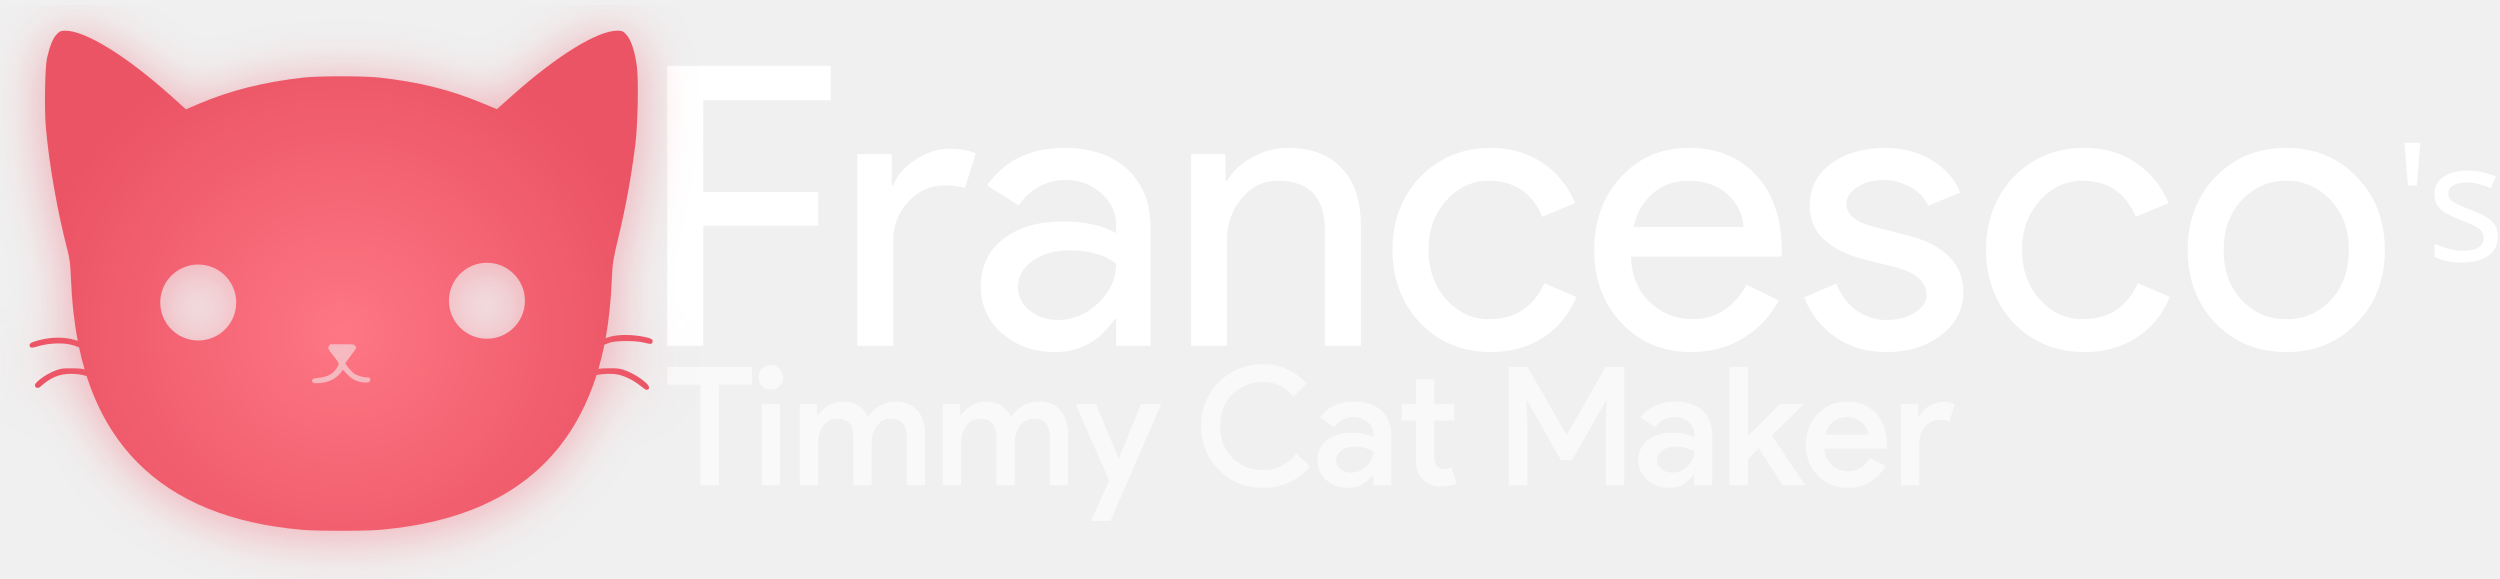
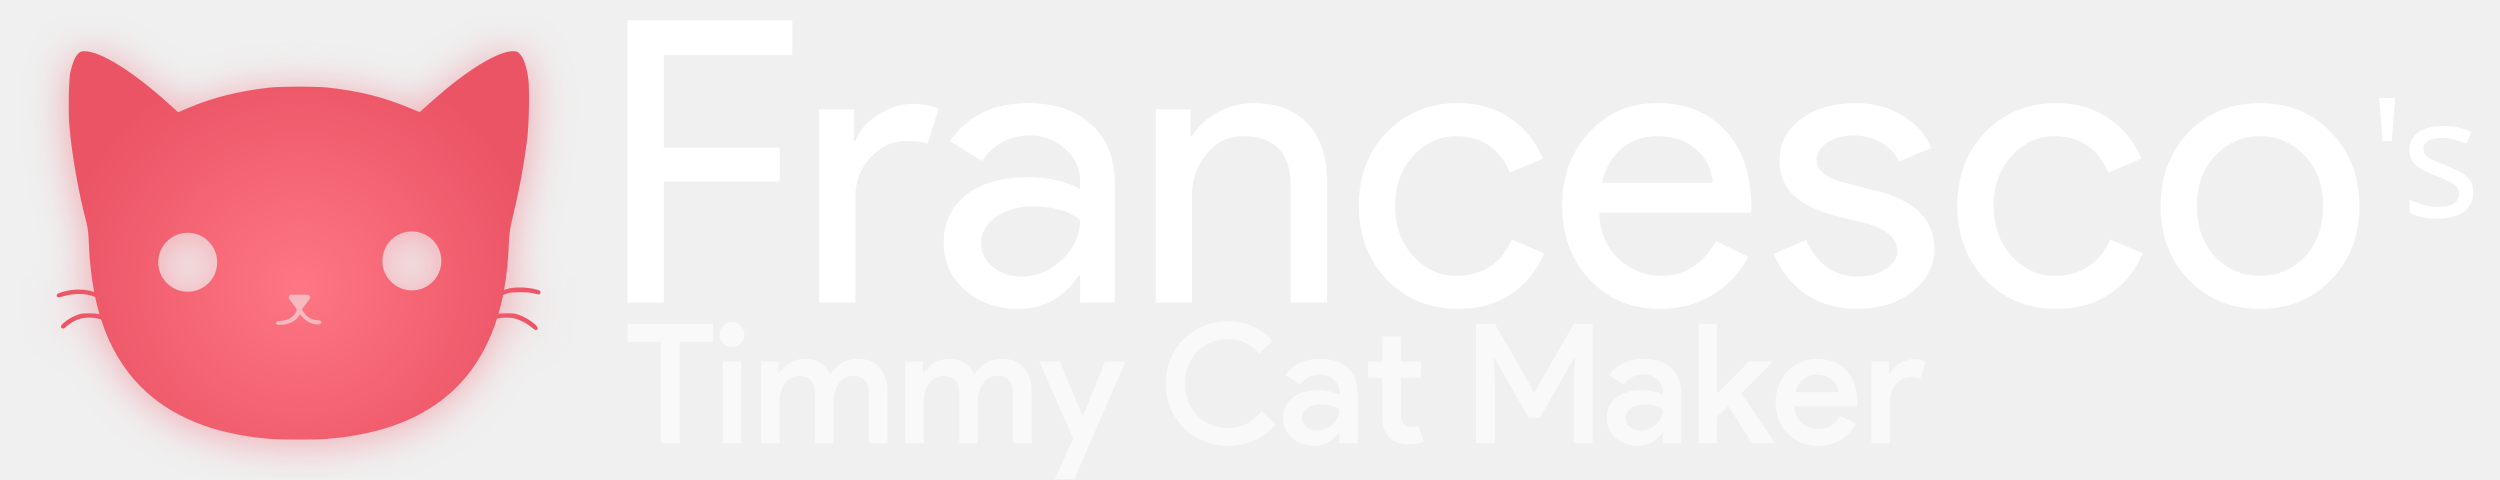
- <svg xmlns="http://www.w3.org/2000/svg" xmlns:xlink="http://www.w3.org/1999/xlink" width="605" height="140" viewBox="0 0 210 297" version="1.1" id="svg81">
+ <svg xmlns="http://www.w3.org/2000/svg" xmlns:xlink="http://www.w3.org/1999/xlink" width="600" height="115" viewBox="0 0 210 297" version="1.1" id="svg81">
  <defs id="defs75">
-     <linearGradient id="linearGradient997">
-       <stop id="stop993" offset="0" style="stop-color:#fe7684;stop-opacity:1" />
-       <stop id="stop995" offset="1" style="stop-color:#eb5465;stop-opacity:1" />
-     </linearGradient>
-     <filter style="color-interpolation-filters:sRGB;" id="filter1887">
+     <filter style="color-interpolation-filters:sRGB" id="filter1887">
      <feFlood flood-opacity="0.498" flood-color="rgb(0,0,0)" result="flood" id="feFlood1877" />
      <feComposite in="SourceGraphic" in2="flood" operator="in" result="composite1" id="feComposite1879" />
      <feGaussianBlur in="composite1" stdDeviation="22.755" result="blur" id="feGaussianBlur1881" />
      <feOffset dx="4.57967e-15" dy="6" result="offset" id="feOffset1883" />
      <feComposite in="SourceGraphic" in2="offset" operator="over" result="composite2" id="feComposite1885" />
    </filter>
    <filter id="filter1887-8" style="color-interpolation-filters:sRGB">
      <feFlood id="feFlood1877-8" result="flood" flood-color="rgb(0,0,0)" flood-opacity="0.498" />
      <feComposite id="feComposite1879-6" result="composite1" operator="in" in2="flood" in="SourceGraphic" />
      <feGaussianBlur id="feGaussianBlur1881-8" result="blur" stdDeviation="22.755" in="composite1" />
      <feOffset id="feOffset1883-4" result="offset" dy="6" dx="4.57967e-15" />
      <feComposite id="feComposite1885-4" result="composite2" operator="over" in2="offset" in="SourceGraphic" />
    </filter>
    <filter style="color-interpolation-filters:sRGB" id="filter1887-8-5">
      <feFlood flood-opacity="0.498" flood-color="rgb(0,0,0)" result="flood" id="feFlood1877-8-4" />
      <feComposite in="SourceGraphic" in2="flood" operator="in" result="composite1" id="feComposite1879-6-8" />
      <feGaussianBlur in="composite1" stdDeviation="22.755" result="blur" id="feGaussianBlur1881-8-3" />
      <feOffset dx="4.57967e-15" dy="6" result="offset" id="feOffset1883-4-6" />
      <feComposite in="SourceGraphic" in2="offset" operator="over" result="composite2" id="feComposite1885-4-5" />
    </filter>
-     <radialGradient gradientUnits="userSpaceOnUse" gradientTransform="matrix(0,-0.9642922,0.9968838,2.3374657e-8,-7.592465,160.1692)" r="75.402" fy="90.826" fx="82.735" cy="90.826" cx="82.735" id="radialGradient999" xlink:href="#linearGradient997" />
-     <filter id="filter1026" style="color-interpolation-filters:sRGB;">
+     <filter id="filter1026" style="color-interpolation-filters:sRGB">
      <feFlood id="feFlood1016" result="flood" flood-color="rgb(0,0,0)" flood-opacity="0.498" />
      <feComposite id="feComposite1018" result="composite1" operator="in" in2="flood" in="SourceGraphic" />
      <feGaussianBlur id="feGaussianBlur1020" result="blur" stdDeviation="6.587" in="composite1" />
      <feOffset id="feOffset1022" result="offset" dy="1.2" dx="4.57967e-15" />
      <feComposite id="feComposite1024" result="composite2" operator="over" in2="offset" in="SourceGraphic" />
    </filter>
+     <radialGradient gradientUnits="userSpaceOnUse" gradientTransform="matrix(0,-0.9642922,0.9968838,2.3374657e-8,-7.592465,160.1692)" r="75.402" fy="90.826" fx="82.735" cy="90.826" cx="82.735" id="radialGradient999" xlink:href="#linearGradient997" />
+     <linearGradient id="linearGradient997">
+       <stop id="stop993" offset="0" style="stop-color:#fe7684;stop-opacity:1" />
+       <stop id="stop995" offset="1" style="stop-color:#eb5465;stop-opacity:1" />
+     </linearGradient>
+     <filter id="filter1026-6" style="color-interpolation-filters:sRGB">
+       <feFlood id="feFlood1016-2" result="flood" flood-color="rgb(0,0,0)" flood-opacity="0.498" />
+       <feComposite id="feComposite1018-9" result="composite1" operator="in" in2="flood" in="SourceGraphic" />
+       <feGaussianBlur id="feGaussianBlur1020-1" result="blur" stdDeviation="6.587" in="composite1" />
+       <feOffset id="feOffset1022-2" result="offset" dy="1.2" dx="4.57967e-15" />
+       <feComposite id="feComposite1024-7" result="composite2" operator="over" in2="offset" in="SourceGraphic" />
+     </filter>
  </defs>
  <g id="layer1">
-     <g transform="matrix(0.8571429,0,0,0.8571429,24.85187,21.09872)" aria-label="Francesco" id="text85" style="font-size:234.246px;line-height:1.25;font-family:'Product Sans';-inkscape-font-specification:'Product Sans';fill:#ffffff;stroke-width:5.856">
+     <g transform="matrix(1.043478,0,0,1.043478,-14.19502,-2.86533)" aria-label="Francesco" id="text85" style="font-size:234.246px;line-height:1.25;font-family:'Product Sans';-inkscape-font-specification:'Product Sans';fill:#ffffff;stroke-width:5.856">
      <path d="m -233.979,110.588 v 71.914 h -21.551 V 14.781 h 97.915 v 20.614 h -76.364 v 55.048 h 68.868 V 110.588 Z" style="fill:#ffffff;stroke-width:5.856" id="path1165" />
      <path d="m -120.146,182.502 h -21.551 V 67.721 h 20.614 v 18.74 h 0.937 q 3.279,-9.136 13.352,-15.46 10.307,-6.559 20.145,-6.559 9.37,0 15.929,2.811 l -6.559,20.848 q -3.982,-1.64 -12.649,-1.64 -12.181,0 -21.316,9.838 -8.901,9.838 -8.901,22.956 z" style="fill:#ffffff;stroke-width:5.856" id="path1167" />
      <path d="m -45.48,147.365 q 0,8.433 7.027,14.055 7.262,5.622 16.866,5.622 13.586,0 24.127,-10.073 10.775,-10.073 10.775,-23.659 -10.073,-7.964 -28.11,-7.964 -13.118,0 -22.019,6.325 -8.667,6.325 -8.667,15.694 z m 27.875,-83.392 q 23.893,0 37.714,12.884 13.821,12.649 13.821,34.903 v 70.742 H 13.316 V 166.573 H 12.379 q -13.352,19.677 -35.605,19.677 -18.974,0 -31.857,-11.244 -12.649,-11.244 -12.649,-28.11 0,-17.803 13.352,-28.344 13.586,-10.541 36.074,-10.541 19.208,0 31.623,7.027 v -4.919 q 0,-11.244 -8.901,-18.974 -8.901,-7.964 -20.848,-7.964 -18.037,0 -28.578,15.226 L -63.986,86.461 q 15.694,-22.488 46.381,-22.488 z" style="fill:#ffffff;stroke-width:5.856" id="path1169" />
      <path d="m 58.236,67.721 h 20.614 v 15.929 h 0.937 q 4.919,-8.433 14.992,-14.055 10.307,-5.622 21.316,-5.622 21.082,0 32.326,12.181 11.478,11.947 11.478,34.2 v 72.148 h -21.551 v -70.742 q -0.703,-28.11 -28.344,-28.11 -12.884,0 -21.551,10.541 -8.667,10.307 -8.667,24.83 v 63.481 H 58.236 Z" style="fill:#ffffff;stroke-width:5.856" id="path1171" />
      <path d="m 237.895,186.249 q -25.533,0 -42.399,-17.334 -16.631,-17.803 -16.631,-43.804 0,-26.47 16.631,-43.804 16.866,-17.334 42.399,-17.334 17.568,0 30.686,8.901 13.118,8.667 19.677,24.127 l -19.677,8.199 q -9.136,-21.551 -32.092,-21.551 -14.758,0 -25.533,11.947 -10.541,11.947 -10.541,29.515 0,17.568 10.541,29.515 10.775,11.947 25.533,11.947 23.659,0 33.263,-21.551 l 19.208,8.199 q -6.325,15.46 -19.911,24.362 -13.352,8.667 -31.155,8.667 z" style="fill:#ffffff;stroke-width:5.856" id="path1173" />
      <path d="m 357.741,186.249 q -25.299,0 -41.696,-17.334 -16.397,-17.334 -16.397,-43.804 0,-26.236 15.929,-43.57 15.929,-17.568 40.759,-17.568 25.533,0 40.525,16.631 15.226,16.397 15.226,46.146 l -0.234,2.342 h -90.185 q 0.468,16.866 11.244,27.173 10.775,10.307 25.767,10.307 20.614,0 32.326,-20.614 l 19.208,9.37 q -7.73,14.523 -21.551,22.722 -13.586,8.199 -30.92,8.199 z m -34.434,-74.959 h 65.823 q -0.937,-11.947 -9.838,-19.677 -8.667,-7.964 -23.425,-7.964 -12.181,0 -21.082,7.496 -8.667,7.496 -11.478,20.145 z" style="fill:#ffffff;stroke-width:5.856" id="path1175" />
      <path d="m 520.78,150.644 q 0,14.992 -13.118,25.299 -13.118,10.307 -33.029,10.307 -17.334,0 -30.452,-8.901 -13.118,-9.136 -18.74,-23.893 l 19.208,-8.199 q 4.216,10.307 12.181,16.163 8.199,5.622 17.803,5.622 10.307,0 17.1,-4.451 7.027,-4.451 7.027,-10.541 0,-11.01 -16.866,-16.163 l -19.677,-4.919 q -33.497,-8.433 -33.497,-32.326 0,-15.694 12.649,-25.064 12.884,-9.604 32.794,-9.604 15.226,0 27.407,7.262 12.415,7.262 17.334,19.442 l -19.208,7.964 q -3.279,-7.262 -10.775,-11.244 -7.262,-4.216 -16.397,-4.216 -8.433,0 -15.226,4.216 -6.559,4.216 -6.559,10.307 0,9.838 18.505,14.055 l 17.334,4.451 q 34.2,8.433 34.2,34.434 z" style="fill:#ffffff;stroke-width:5.856" id="path1177" />
      <path d="m 593.382,186.249 q -25.533,0 -42.399,-17.334 -16.631,-17.803 -16.631,-43.804 0,-26.47 16.631,-43.804 16.866,-17.334 42.399,-17.334 17.568,0 30.686,8.901 13.118,8.667 19.677,24.127 l -19.677,8.199 q -9.136,-21.551 -32.092,-21.551 -14.758,0 -25.533,11.947 -10.541,11.947 -10.541,29.515 0,17.568 10.541,29.515 10.775,11.947 25.533,11.947 23.659,0 33.263,-21.551 l 19.208,8.199 q -6.325,15.46 -19.911,24.362 -13.352,8.667 -31.155,8.667 z" style="fill:#ffffff;stroke-width:5.856" id="path1179" />
      <path d="m 655.135,125.111 q 0,-26.47 16.631,-43.804 16.866,-17.334 42.399,-17.334 25.533,0 42.164,17.334 16.866,17.334 16.866,43.804 0,26.704 -16.866,43.804 -16.631,17.334 -42.164,17.334 -25.533,0 -42.399,-17.334 -16.631,-17.334 -16.631,-43.804 z m 21.551,0 q 0,18.505 10.775,29.983 10.775,11.478 26.704,11.478 15.929,0 26.704,-11.478 10.775,-11.478 10.775,-29.983 0,-18.271 -10.775,-29.749 -11.01,-11.712 -26.704,-11.712 -15.694,0 -26.704,11.712 -10.775,11.478 -10.775,29.749 z" style="fill:#ffffff;stroke-width:5.856" id="path1181" />
    </g>
-     <text id="text89" y="133.924" x="692.212" style="font-size:84.857px;line-height:1.25;font-family:'Product Sans';-inkscape-font-specification:'Product Sans';fill:#ffffff;stroke-width:2.121" xml:space="preserve">
-       <tspan style="fill:#ffffff;stroke-width:2.121" y="133.924" x="692.212" id="tspan87">'s</tspan>
+     <text id="text89" y="134.488" x="798.243" style="font-size:103.304px;line-height:1.25;font-family:'Product Sans';-inkscape-font-specification:'Product Sans';fill:#ffffff;stroke-width:2.583" xml:space="preserve">
+       <tspan style="fill:#ffffff;stroke-width:2.583" y="134.488" x="798.243" id="tspan87">'s</tspan>
    </text>
-     <g transform="matrix(0.8571429,0,0,0.8571429,24.85187,21.09872)" aria-label="Timmy Cat Maker" id="text93" style="font-size:99px;line-height:1.25;font-family:'Product Sans';-inkscape-font-specification:'Product Sans';fill:#ffffff;fill-opacity:0.605;stroke-width:2.475">
+     <g transform="matrix(1.043478,0,0,1.043478,-14.19502,-2.86533)" aria-label="Timmy Cat Maker" id="text93" style="font-size:99px;line-height:1.25;font-family:'Product Sans';-inkscape-font-specification:'Product Sans';fill:#ffffff;fill-opacity:0.605;stroke-width:2.475">
      <path d="m -235.729,265.987 v -60.192 h -19.8 v -10.692 h 50.787 v 10.692 h -19.8 v 60.192 z" style="font-style:normal;font-variant:normal;font-weight:normal;font-stretch:normal;font-family:'Product Sans Medium';-inkscape-font-specification:'Product Sans Medium, ';fill:#ffffff;fill-opacity:0.605;stroke-width:2.475" id="path1184" />
      <path d="m -193.432,208.864 q -3.168,0 -5.346,-2.178 -2.079,-2.178 -2.079,-5.247 0,-3.069 2.079,-5.247 2.178,-2.178 5.346,-2.178 3.069,0 5.148,2.178 2.178,2.178 2.178,5.247 0,3.069 -2.178,5.247 -2.079,2.178 -5.148,2.178 z m -5.544,57.123 v -48.51 h 10.989 v 48.51 z" style="font-style:normal;font-variant:normal;font-weight:normal;font-stretch:normal;font-family:'Product Sans Medium';-inkscape-font-specification:'Product Sans Medium, ';fill:#ffffff;fill-opacity:0.605;stroke-width:2.475" id="path1186" />
      <path d="m -176.178,217.477 h 10.395 v 6.534 h 0.594 q 2.277,-3.564 6.336,-5.841 4.059,-2.277 8.613,-2.277 5.445,0 9.306,2.574 3.96,2.475 5.742,6.534 2.475,-3.861 6.633,-6.435 4.158,-2.673 9.999,-2.673 4.455,0 7.722,1.485 3.267,1.386 5.346,3.96 2.178,2.574 3.267,6.237 1.089,3.564 1.089,8.019 v 30.393 h -10.989 v -28.512 q 0,-6.336 -2.475,-8.811 -2.376,-2.574 -7.029,-2.574 -2.673,0 -4.851,1.188 -2.079,1.188 -3.564,3.267 -1.485,1.98 -2.277,4.653 -0.792,2.673 -0.792,5.643 v 25.146 H -144.102 v -28.512 q 0,-6.336 -2.574,-8.811 -2.475,-2.574 -7.227,-2.574 -2.574,0 -4.653,1.188 -2.079,1.188 -3.564,3.267 -1.485,1.98 -2.277,4.653 -0.792,2.673 -0.792,5.643 v 25.146 h -10.989 z" style="font-style:normal;font-variant:normal;font-weight:normal;font-stretch:normal;font-family:'Product Sans Medium';-inkscape-font-specification:'Product Sans Medium, ';fill:#ffffff;fill-opacity:0.605;stroke-width:2.475" id="path1188" />
      <path d="m -90.52,217.477 h 10.395 v 6.534 h 0.594 q 2.277,-3.564 6.336,-5.841 4.059,-2.277 8.613,-2.277 5.445,0 9.306,2.574 3.96,2.475 5.742,6.534 2.475,-3.861 6.633,-6.435 4.158,-2.673 9.999,-2.673 4.455,0 7.722,1.485 3.267,1.386 5.346,3.96 2.178,2.574 3.267,6.237 1.089,3.564 1.089,8.019 v 30.393 h -10.989 v -28.512 q 0,-6.336 -2.475,-8.811 -2.376,-2.574 -7.029,-2.574 -2.673,0 -4.851,1.188 -2.079,1.188 -3.564,3.267 -1.485,1.98 -2.277,4.653 -0.792,2.673 -0.792,5.643 v 25.146 h -10.989 v -28.512 q 0,-6.336 -2.574,-8.811 -2.475,-2.574 -7.227,-2.574 -2.574,0 -4.653,1.188 -2.079,1.188 -3.564,3.267 -1.485,1.98 -2.277,4.653 -0.792,2.673 -0.792,5.643 v 25.146 H -90.52 Z" style="font-style:normal;font-variant:normal;font-weight:normal;font-stretch:normal;font-family:'Product Sans Medium';-inkscape-font-specification:'Product Sans Medium, ';fill:#ffffff;fill-opacity:0.605;stroke-width:2.475" id="path1190" />
      <path d="M 9.219,263.215 -10.977,217.477 H 1.299 L 14.664,249.652 h 0.495 L 28.128,217.477 H 40.305 L 9.912,287.371 H -1.77 Z" style="font-style:normal;font-variant:normal;font-weight:normal;font-stretch:normal;font-family:'Product Sans Medium';-inkscape-font-specification:'Product Sans Medium, ';fill:#ffffff;fill-opacity:0.605;stroke-width:2.475" id="path1192" />
      <path d="M 40.641,265.987 Z" style="font-style:normal;font-variant:normal;font-weight:normal;font-stretch:normal;font-family:'Product Sans Medium';-inkscape-font-specification:'Product Sans Medium, ';fill:#ffffff;fill-opacity:0.605;stroke-width:2.475" id="path1194" />
      <path d="m 129.461,254.8 q -5.049,5.94 -12.177,9.405 -7.128,3.366 -16.038,3.366 -7.92,0 -14.652,-2.772 -6.732,-2.871 -11.781,-7.821 -4.95,-5.049 -7.821,-11.781 -2.772,-6.732 -2.772,-14.652 0,-7.821 2.772,-14.553 2.871,-6.831 7.821,-11.781 5.049,-5.049 11.781,-7.821 6.732,-2.871 14.652,-2.871 8.217,0 14.751,3.069 6.534,2.97 11.484,8.514 l -7.92,7.722 q -3.564,-4.257 -8.019,-6.435 -4.356,-2.178 -10.296,-2.178 -5.247,0 -9.999,1.881 -4.653,1.782 -8.118,5.247 -3.465,3.366 -5.544,8.316 -1.98,4.851 -1.98,10.89 0,6.039 1.98,10.989 2.079,4.851 5.544,8.316 3.465,3.366 8.118,5.247 4.752,1.782 9.999,1.782 6.336,0 11.286,-2.574 4.95,-2.673 8.811,-7.326 z" style="font-style:normal;font-variant:normal;font-weight:normal;font-stretch:normal;font-family:'Product Sans Medium';-inkscape-font-specification:'Product Sans Medium, ';fill:#ffffff;fill-opacity:0.605;stroke-width:2.475" id="path1196" />
      <path d="m 167.367,260.047 h -0.594 q -2.178,2.871 -5.643,5.247 -3.465,2.277 -8.811,2.277 -3.861,0 -7.227,-1.287 -3.366,-1.188 -5.841,-3.366 -2.475,-2.277 -3.96,-5.247 -1.386,-3.069 -1.386,-6.732 0,-3.861 1.485,-6.93 1.584,-3.069 4.257,-5.148 2.772,-2.079 6.534,-3.168 3.762,-1.188 8.118,-1.188 4.851,0 8.118,0.99 3.267,0.891 4.95,1.683 v -1.881 q 0,-2.178 -0.99,-4.059 -0.891,-1.881 -2.574,-3.168 -1.584,-1.386 -3.663,-2.079 -2.079,-0.792 -4.356,-0.792 -3.663,0 -6.633,1.485 -2.871,1.386 -5.148,4.554 l -8.712,-5.742 q 3.465,-4.752 8.613,-7.128 5.148,-2.475 11.682,-2.475 10.791,0 16.632,5.346 5.94,5.346 5.94,15.246 v 29.502 h -10.791 z m 0,-14.256 q -2.178,-1.287 -4.851,-2.079 -2.673,-0.792 -6.138,-0.792 -5.148,0 -8.217,2.376 -3.069,2.376 -3.069,5.742 0,1.782 0.792,3.168 0.792,1.287 1.98,2.277 1.287,0.99 2.871,1.485 1.683,0.495 3.366,0.495 2.673,0 5.049,-0.99 2.475,-1.089 4.257,-2.772 1.782,-1.782 2.871,-4.059 1.089,-2.277 1.089,-4.851 z" style="font-style:normal;font-variant:normal;font-weight:normal;font-stretch:normal;font-family:'Product Sans Medium';-inkscape-font-specification:'Product Sans Medium, ';fill:#ffffff;fill-opacity:0.605;stroke-width:2.475" id="path1198" />
      <path d="m 192.876,227.179 h -8.514 v -9.702 h 8.514 V 202.627 h 10.989 v 14.85 h 11.979 v 9.702 H 203.865 V 248.761 q 0,1.782 0.396,3.267 0.396,1.485 1.188,2.475 1.683,1.881 4.257,1.881 1.584,0 2.475,-0.198 0.891,-0.297 1.881,-0.792 l 3.366,9.702 q -2.079,0.792 -4.356,1.188 -2.277,0.495 -5.148,0.495 -3.465,0 -6.138,-1.089 -2.673,-1.089 -4.653,-2.97 -4.257,-4.257 -4.257,-11.583 z" style="font-style:normal;font-variant:normal;font-weight:normal;font-stretch:normal;font-family:'Product Sans Medium';-inkscape-font-specification:'Product Sans Medium, ';fill:#ffffff;fill-opacity:0.605;stroke-width:2.475" id="path1200" />
      <path d="M 219.498,265.987 Z" style="font-style:normal;font-variant:normal;font-weight:normal;font-stretch:normal;font-family:'Product Sans Medium';-inkscape-font-specification:'Product Sans Medium, ';fill:#ffffff;fill-opacity:0.605;stroke-width:2.475" id="path1202" />
      <path d="m 248.476,195.103 h 11.187 l 23.166,40.293 h 0.594 l 23.166,-40.293 h 11.088 v 70.884 H 306.588 v -38.511 l 0.594,-11.88 h -0.594 L 286.392,250.939 h -6.633 L 259.663,215.596 h -0.594 l 0.594,11.88 v 38.511 h -11.187 z" style="font-style:normal;font-variant:normal;font-weight:normal;font-stretch:normal;font-family:'Product Sans Medium';-inkscape-font-specification:'Product Sans Medium, ';fill:#ffffff;fill-opacity:0.605;stroke-width:2.475" id="path1204" />
      <path d="m 359.566,260.047 h -0.594 q -2.178,2.871 -5.643,5.247 -3.465,2.277 -8.811,2.277 -3.861,0 -7.227,-1.287 -3.366,-1.188 -5.841,-3.366 -2.475,-2.277 -3.96,-5.247 -1.386,-3.069 -1.386,-6.732 0,-3.861 1.485,-6.93 1.584,-3.069 4.257,-5.148 2.772,-2.079 6.534,-3.168 3.762,-1.188 8.118,-1.188 4.851,0 8.118,0.99 3.267,0.891 4.95,1.683 v -1.881 q 0,-2.178 -0.99,-4.059 -0.891,-1.881 -2.574,-3.168 -1.584,-1.386 -3.663,-2.079 -2.079,-0.792 -4.356,-0.792 -3.663,0 -6.633,1.485 -2.871,1.386 -5.148,4.554 l -8.712,-5.742 q 3.465,-4.752 8.613,-7.128 5.148,-2.475 11.682,-2.475 10.791,0 16.632,5.346 5.94,5.346 5.94,15.246 v 29.502 h -10.791 z m 0,-14.256 q -2.178,-1.287 -4.851,-2.079 -2.673,-0.792 -6.138,-0.792 -5.148,0 -8.217,2.376 -3.069,2.376 -3.069,5.742 0,1.782 0.792,3.168 0.792,1.287 1.98,2.277 1.287,0.99 2.871,1.485 1.683,0.495 3.366,0.495 2.673,0 5.049,-0.99 2.475,-1.089 4.257,-2.772 1.782,-1.782 2.871,-4.059 1.089,-2.277 1.089,-4.851 z" style="font-style:normal;font-variant:normal;font-weight:normal;font-stretch:normal;font-family:'Product Sans Medium';-inkscape-font-specification:'Product Sans Medium, ';fill:#ffffff;fill-opacity:0.605;stroke-width:2.475" id="path1206" />
      <path d="m 380.696,195.103 h 10.989 v 41.085 h 0.396 l 18.612,-18.711 h 13.761 v 0.594 l -18.414,18.216 19.602,29.106 v 0.594 h -13.068 l -14.355,-22.077 -6.534,6.435 v 15.642 h -10.989 z" style="font-style:normal;font-variant:normal;font-weight:normal;font-stretch:normal;font-family:'Product Sans Medium';-inkscape-font-specification:'Product Sans Medium, ';fill:#ffffff;fill-opacity:0.605;stroke-width:2.475" id="path1208" />
      <path d="m 474.175,254.404 q -3.069,5.643 -8.712,9.405 -5.643,3.762 -13.86,3.762 -5.445,0 -10.098,-1.881 -4.554,-1.98 -7.92,-5.445 -3.366,-3.465 -5.247,-8.118 -1.881,-4.752 -1.881,-10.395 0,-5.247 1.782,-9.9 1.782,-4.752 4.95,-8.217 3.267,-3.564 7.821,-5.643 4.554,-2.079 10.098,-2.079 5.643,0 9.999,1.881 4.455,1.881 7.524,5.247 3.069,3.366 4.653,8.118 1.683,4.752 1.683,10.395 0,0.495 0,0.891 -0.099,0.495 -0.099,0.891 -0.099,0.396 -0.099,0.792 h -37.323 q 0.297,3.465 1.683,6.039 1.386,2.574 3.366,4.257 2.079,1.683 4.554,2.475 2.475,0.792 4.851,0.792 4.752,0 7.821,-2.277 3.069,-2.277 5.049,-5.643 z m -10.197,-18.711 q -0.198,-1.485 -0.99,-3.267 -0.693,-1.881 -2.277,-3.366 -1.485,-1.584 -3.96,-2.673 -2.376,-1.089 -5.841,-1.089 -4.752,0 -8.217,2.871 -3.366,2.772 -4.554,7.524 z" style="font-style:normal;font-variant:normal;font-weight:normal;font-stretch:normal;font-family:'Product Sans Medium';-inkscape-font-specification:'Product Sans Medium, ';fill:#ffffff;fill-opacity:0.605;stroke-width:2.475" id="path1210" />
      <path d="m 483.37,217.477 h 10.395 v 7.326 h 0.594 q 0.891,-1.881 2.376,-3.465 1.584,-1.683 3.465,-2.772 1.98,-1.188 4.059,-1.782 2.178,-0.693 4.158,-0.693 2.376,0 4.059,0.396 1.683,0.396 3.069,1.089 l -3.168,10.197 q -1.089,-0.495 -2.475,-0.693 -1.287,-0.297 -3.168,-0.297 -2.673,0 -4.95,1.089 -2.178,1.089 -3.861,2.97 -1.683,1.881 -2.673,4.455 -0.891,2.574 -0.891,5.445 v 25.245 h -10.989 z" style="font-style:normal;font-variant:normal;font-weight:normal;font-stretch:normal;font-family:'Product Sans Medium';-inkscape-font-specification:'Product Sans Medium, ';fill:#ffffff;fill-opacity:0.605;stroke-width:2.475" id="path1212" />
    </g>
-     <path transform="matrix(2.121429,0,0,2.121429,-536.7321,0)" d="M 149.402 7.424 C 144.594 7.424 134.901 13.389 124.117 22.979 L 120.248 26.418 L 116.668 24.939 C 108.755 21.667 101.5 19.867 91.822 18.775 C 88.164 18.363 77.08 18.362 73.402 18.773 C 63.843 19.843 55.625 21.912 47.994 25.17 L 44.992 26.449 L 41.623 23.42 C 30.759 13.653 20.714 7.426 15.824 7.426 C 14.72 7.426 14.43 7.551 13.66 8.367 C 12.786 9.294 12.015 11.219 11.375 14.062 C 10.893 16.205 10.713 26.14 11.078 30.514 C 11.831 39.525 13.888 51.253 16.363 60.654 C 16.854 62.516 17.046 64.148 17.178 67.562 C 17.384 72.91 17.936 77.864 18.816 82.467 C 16.021 81.526 12.802 81.452 9.482 82.312 C 7.529 82.819 7.015 83.133 7.17 83.725 C 7.295 84.201 7.737 84.243 8.883 83.889 C 11.409 83.108 14.514 82.892 16.824 83.334 C 17.577 83.478 18.358 83.728 19.129 84.053 C 19.521 85.901 19.976 87.682 20.482 89.41 C 19.621 89.181 19.033 89.139 17.293 89.135 C 15.127 89.13 14.857 89.161 13.701 89.562 C 12.216 90.078 10.69 90.952 9.402 92.023 C 8.454 92.813 8.243 93.286 8.654 93.697 C 8.944 93.987 9.48 93.919 9.809 93.551 C 10.192 93.122 11.474 92.176 12.373 91.658 C 14.674 90.334 17.845 90.11 20.961 90.992 C 23.658 99.413 27.771 106.38 33.369 112.016 C 42.602 121.31 55.935 126.742 73.131 128.215 L 73.131 128.217 C 76.886 128.538 87.919 128.547 91.686 128.232 C 115.512 126.244 131.651 116.997 140.406 100.314 C 141.984 97.309 143.297 94.142 144.375 90.756 C 146.072 90.4 148.16 90.352 149.643 90.672 C 151.286 91.026 153.407 92.088 154.938 93.322 C 156.21 94.348 156.365 94.427 156.801 94.26 C 157.315 94.062 157.09 93.325 156.305 92.631 C 154.746 91.253 152.821 90.137 150.861 89.48 C 149.913 89.163 149.48 89.119 147.283 89.119 C 146.275 89.119 145.522 89.163 144.84 89.238 C 145.385 87.367 145.862 85.428 146.27 83.408 C 146.791 83.184 147.315 82.992 147.83 82.848 C 149.297 82.436 153.795 82.436 155.562 82.85 C 157.613 83.329 157.623 83.329 157.822 82.957 C 158.129 82.385 157.882 82.035 156.998 81.785 C 154.379 81.046 150.647 80.845 148.33 81.32 C 147.699 81.45 147.119 81.629 146.568 81.848 C 147.357 77.489 147.848 72.765 148.062 67.562 C 148.217 63.819 148.377 62.775 149.539 57.945 C 151.459 49.965 152.698 43.215 153.742 35.055 C 154.338 30.399 154.563 19.59 154.135 16.18 C 153.676 12.526 152.711 9.586 151.578 8.385 C 150.792 7.551 150.511 7.424 149.402 7.424 z M 117.84 63.588 A 9.192 9.192 0 0 1 127.031 72.779 A 9.192 9.192 0 0 1 117.84 81.971 A 9.192 9.192 0 0 1 108.646 72.779 A 9.192 9.192 0 0 1 117.84 63.588 z M 47.789 64.014 A 9.192 9.192 0 0 1 47.971 64.014 A 9.192 9.192 0 0 1 57.162 73.203 A 9.192 9.192 0 0 1 47.971 82.396 A 9.192 9.192 0 0 1 38.779 73.203 A 9.192 9.192 0 0 1 47.789 64.014 z M 79.92 83.309 L 82.777 83.309 C 85.567 83.309 85.645 83.317 85.906 83.631 C 86.054 83.808 86.175 84.059 86.178 84.191 C 86.18 84.324 85.605 85.174 84.898 86.078 C 84.192 86.982 83.612 87.804 83.613 87.906 C 83.616 88.219 84.865 89.777 85.506 90.268 C 86.253 90.839 87.677 91.305 88.682 91.305 C 89.462 91.305 89.609 91.419 89.609 92.025 C 89.609 92.607 88.467 92.759 86.994 92.375 C 85.712 92.041 85.05 91.634 83.945 90.502 L 82.92 89.453 L 82.623 89.932 C 81.598 91.59 79.225 92.73 76.799 92.73 C 75.82 92.73 75.745 92.709 75.59 92.369 C 75.327 91.792 75.671 91.576 77.092 91.432 C 79.18 91.22 80.512 90.546 81.381 89.256 C 82.207 88.028 82.214 88.063 80.855 86.322 C 79.246 84.26 79.245 84.258 79.619 83.732 L 79.92 83.309 z " style="fill:url(#radialGradient999);fill-opacity:1;stroke-width:0.156;filter:url(#filter1026)" id="path1029" />
+     <path transform="matrix(1.988666,0,0,1.988666,-648.8349,16.96907)" d="m 149.402,7.424 c -4.808,-3.3e-6 -14.501,5.965 -25.285,15.555 l -3.869,3.439 -3.58,-1.479 c -7.913,-3.272 -15.168,-5.073 -24.846,-6.164 -3.658,-0.412 -14.742,-0.413 -18.42,-0.002 -9.56,1.07 -17.777,3.138 -25.408,6.396 l -3.002,1.279 -3.369,-3.029 C 30.759,13.653 20.714,7.426 15.824,7.426 14.72,7.426 14.43,7.551 13.66,8.367 12.786,9.294 12.015,11.219 11.375,14.062 c -0.482,2.142 -0.662,12.077 -0.297,16.451 0.753,9.011 2.81,20.739 5.285,30.141 0.49,1.862 0.683,3.494 0.814,6.908 0.206,5.348 0.759,10.301 1.639,14.904 -2.795,-0.94 -6.014,-1.015 -9.334,-0.154 -1.953,0.506 -2.467,0.82 -2.312,1.412 0.125,0.477 0.567,0.518 1.713,0.164 2.526,-0.78 5.631,-0.997 7.941,-0.555 0.752,0.144 1.534,0.394 2.305,0.719 0.392,1.848 0.847,3.629 1.354,5.357 -0.861,-0.229 -1.45,-0.271 -3.189,-0.275 -2.166,-0.005 -2.436,0.026 -3.592,0.428 -1.485,0.516 -3.012,1.39 -4.299,2.461 -0.949,0.79 -1.16,1.262 -0.748,1.674 0.29,0.29 0.826,0.222 1.154,-0.146 0.383,-0.429 1.665,-1.375 2.564,-1.893 2.301,-1.325 5.472,-1.549 8.588,-0.666 2.697,8.421 6.81,15.388 12.408,21.023 9.233,9.295 22.566,14.726 39.762,16.199 v 0.002 c 3.755,0.322 14.788,0.33 18.555,0.016 23.827,-1.989 39.965,-11.236 48.721,-27.918 1.578,-3.006 2.891,-6.172 3.969,-9.559 1.697,-0.356 3.785,-0.403 5.268,-0.084 1.643,0.354 3.764,1.416 5.295,2.65 1.272,1.026 1.428,1.105 1.863,0.938 0.514,-0.197 0.289,-0.934 -0.496,-1.629 -1.558,-1.378 -3.484,-2.494 -5.443,-3.15 -0.948,-0.318 -1.381,-0.361 -3.578,-0.361 -1.008,0 -1.761,0.044 -2.443,0.119 0.545,-1.871 1.022,-3.81 1.43,-5.83 0.521,-0.224 1.045,-0.416 1.561,-0.561 1.467,-0.412 5.965,-0.411 7.732,0.002 2.051,0.48 2.061,0.479 2.26,0.107 0.306,-0.572 0.06,-0.922 -0.824,-1.172 -2.619,-0.74 -6.351,-0.94 -8.668,-0.465 -0.631,0.129 -1.211,0.309 -1.762,0.527 0.789,-4.359 1.28,-9.082 1.494,-14.285 0.154,-3.743 0.315,-4.787 1.477,-9.617 1.92,-7.981 3.159,-14.73 4.203,-22.891 0.595,-4.655 0.82,-15.465 0.393,-18.875 -0.458,-3.654 -1.424,-6.594 -2.557,-7.795 -0.786,-0.833 -1.067,-0.961 -2.176,-0.961 z m -31.562,56.164 a 9.192,9.192 0 0 1 9.191,9.191 9.192,9.192 0 0 1 -9.191,9.191 9.192,9.192 0 0 1 -9.193,-9.191 9.192,9.192 0 0 1 9.193,-9.191 z m -70.051,0.426 a 9.192,9.192 0 0 1 0.182,0 9.192,9.192 0 0 1 9.191,9.189 9.192,9.192 0 0 1 -9.191,9.193 9.192,9.192 0 0 1 -9.191,-9.193 9.192,9.192 0 0 1 9.01,-9.189 z m 32.131,19.295 h 2.857 c 2.79,0 2.867,0.009 3.129,0.322 0.147,0.177 0.269,0.428 0.271,0.561 0.002,0.133 -0.573,0.983 -1.279,1.887 -0.707,0.904 -1.286,1.726 -1.285,1.828 0.002,0.313 1.252,1.871 1.893,2.361 0.747,0.571 2.171,1.037 3.176,1.037 0.781,0 0.928,0.115 0.928,0.721 0,0.581 -1.142,0.733 -2.615,0.35 -1.283,-0.334 -1.944,-0.741 -3.049,-1.873 l -1.025,-1.049 -0.297,0.479 c -1.025,1.659 -3.398,2.799 -5.824,2.799 -0.979,0 -1.054,-0.022 -1.209,-0.361 -0.263,-0.577 0.081,-0.794 1.502,-0.938 2.088,-0.212 3.42,-0.885 4.289,-2.176 0.826,-1.228 0.833,-1.193 -0.525,-2.934 -1.609,-2.062 -1.61,-2.065 -1.236,-2.59 z" style="fill:url(#radialGradient999);fill-opacity:1;stroke-width:0.156;filter:url(#filter1026-6)" id="path1029" />
  </g>
</svg>
